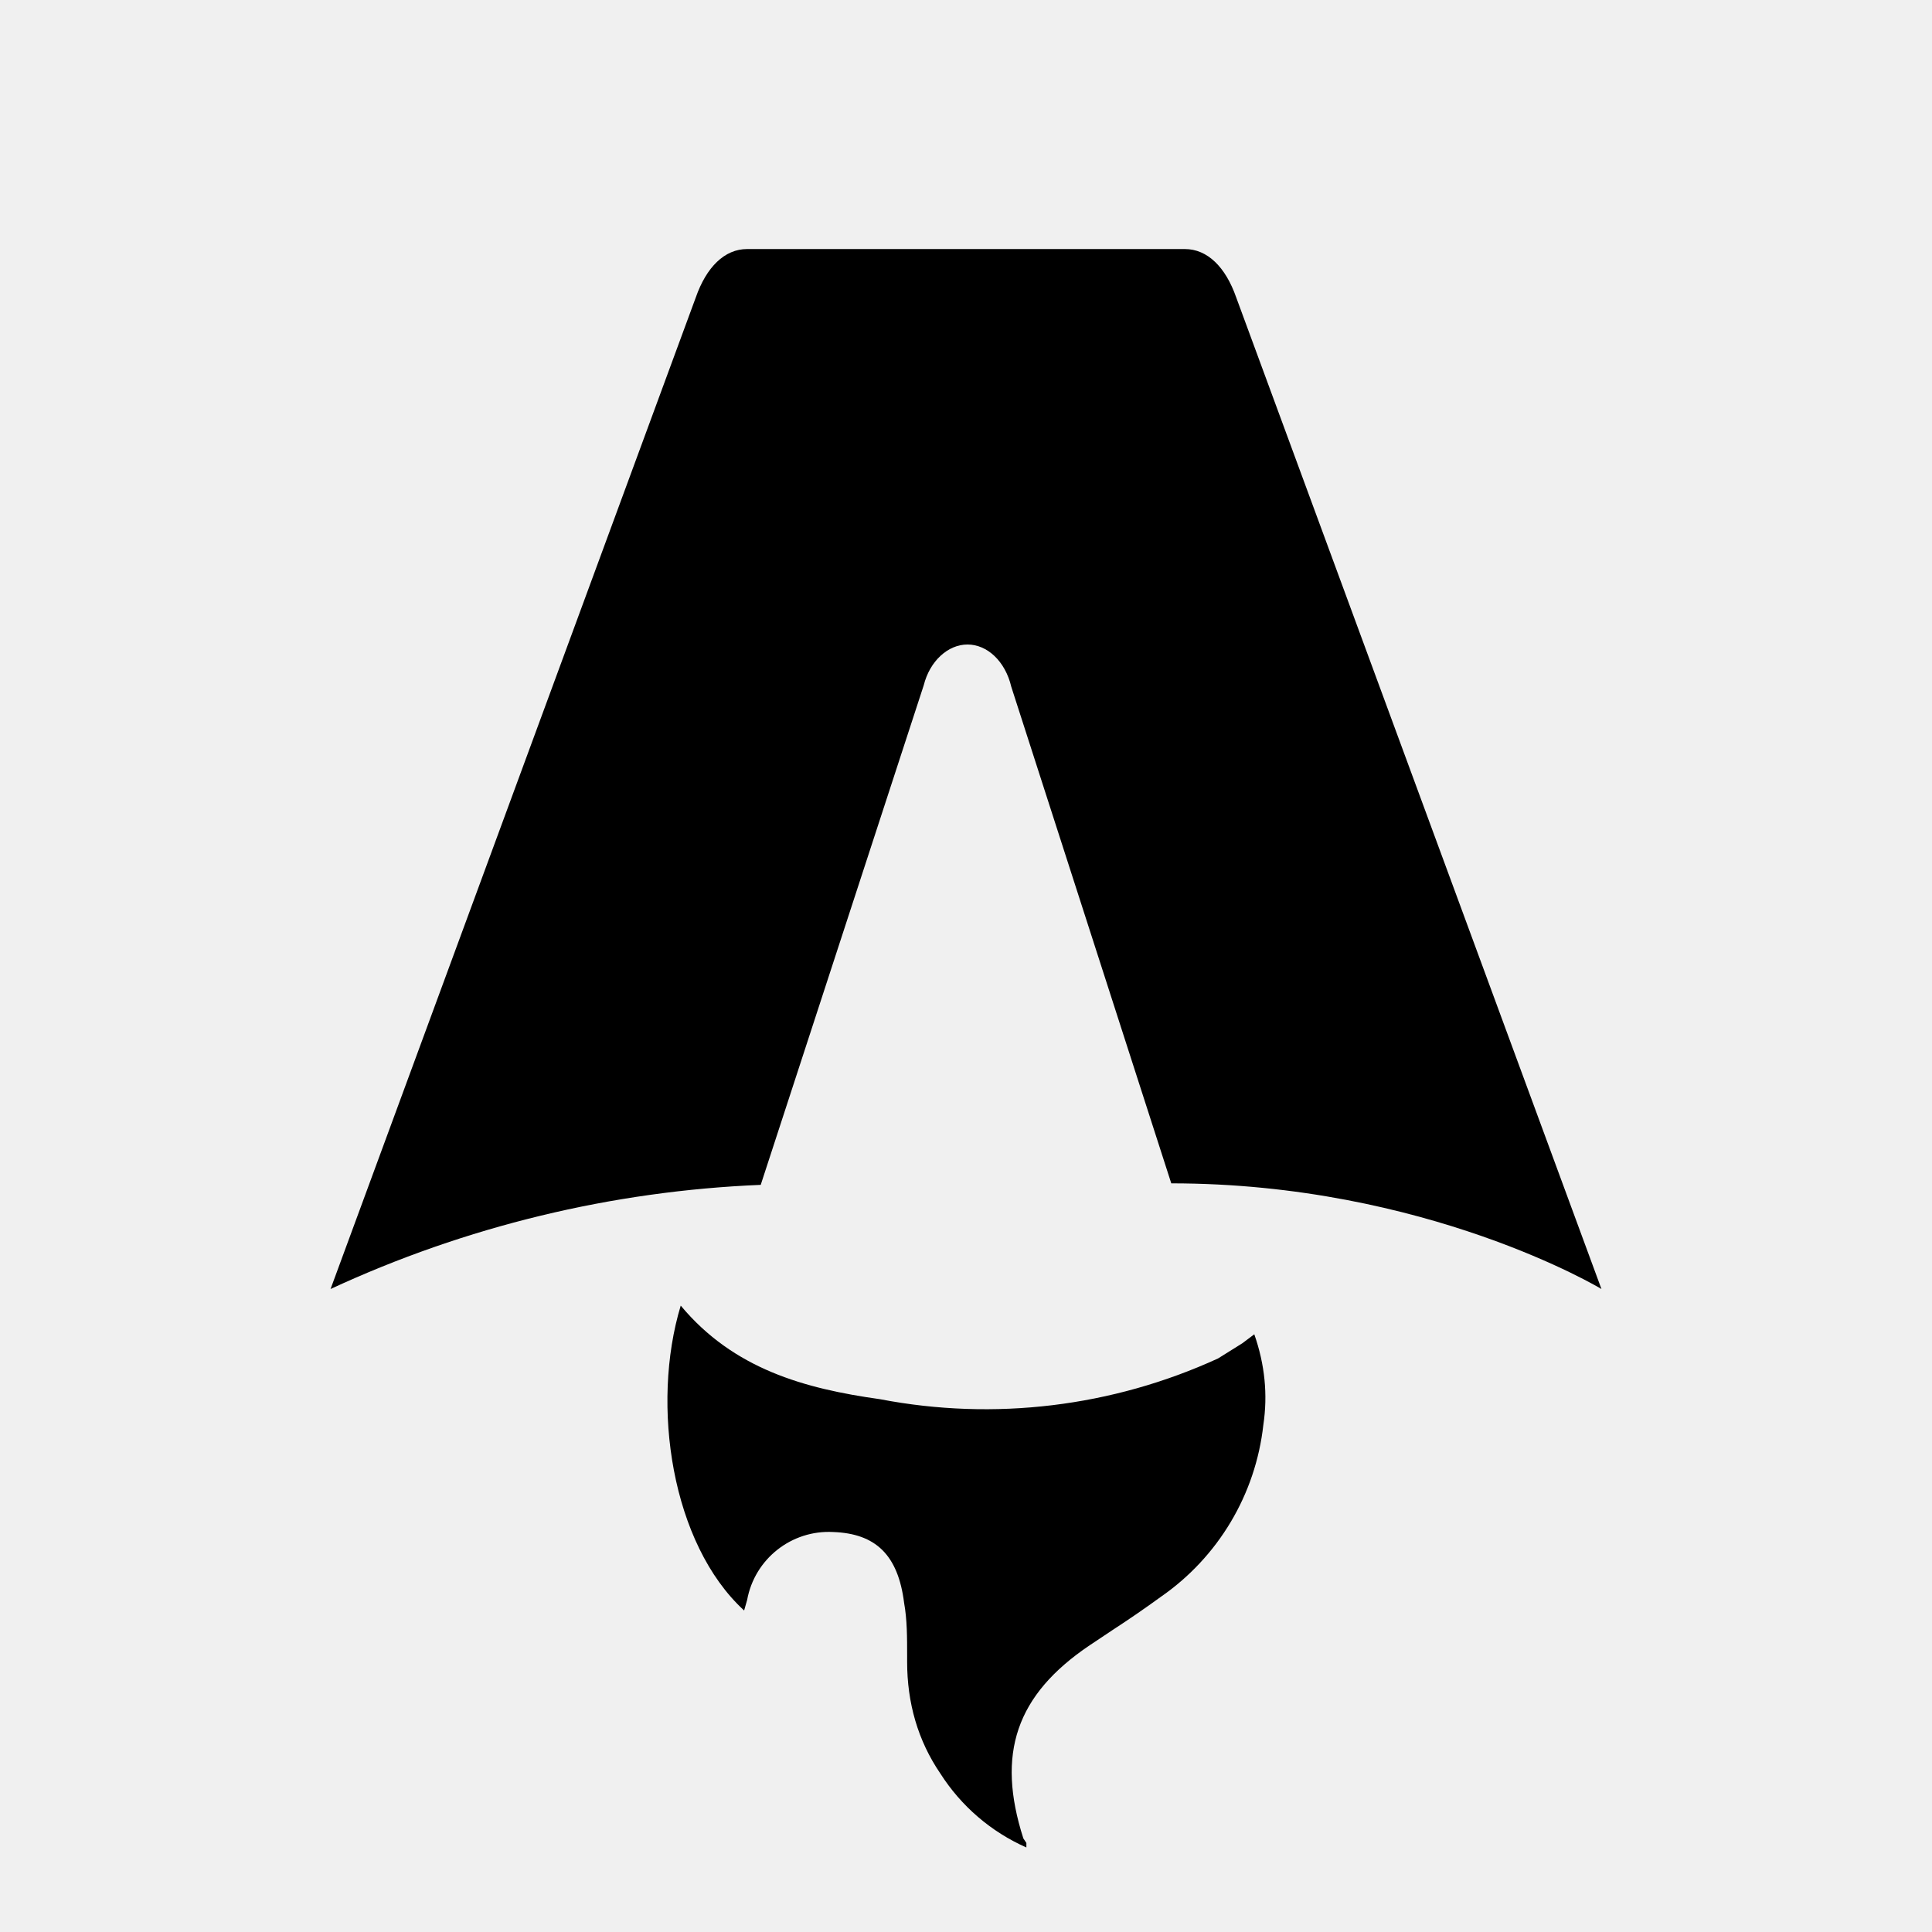
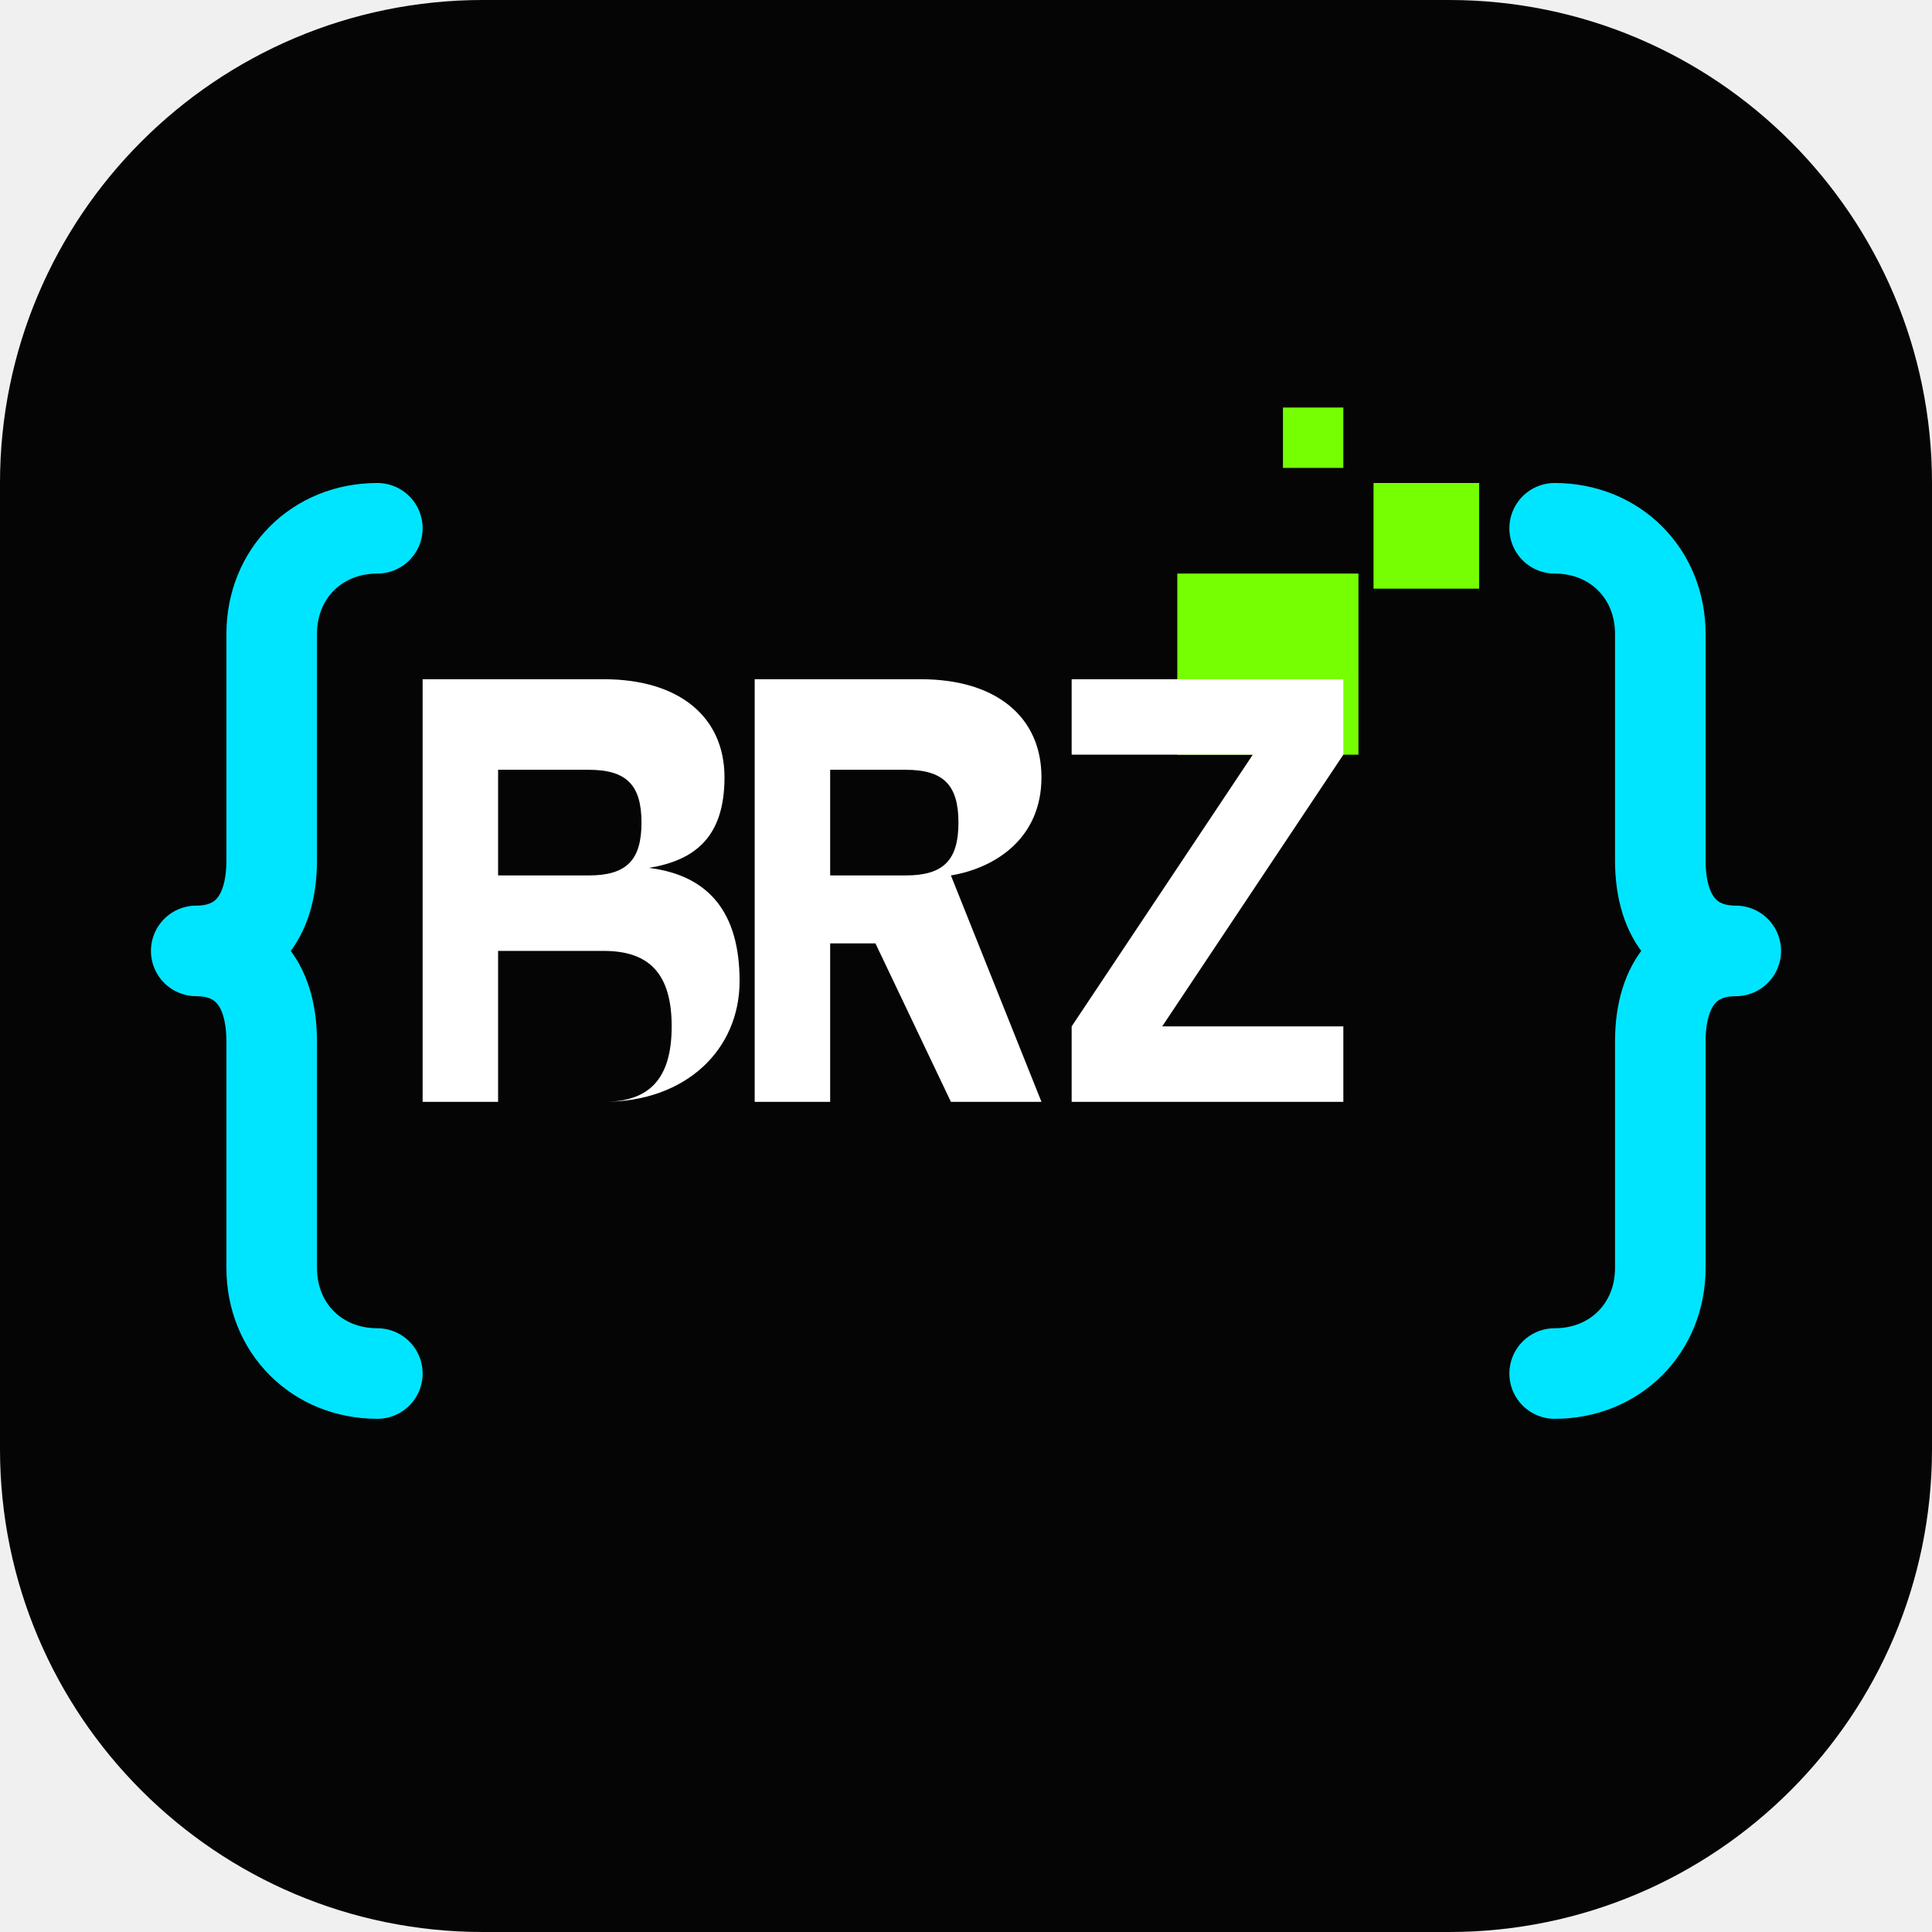
- <svg xmlns="http://www.w3.org/2000/svg" fill="none" viewBox="0 0 128 128">
-   <path d="M50.4 78.5a75.1 75.1 0 0 0-28.5 6.9l24.2-65.7c.7-2 1.9-3.2 3.4-3.2h29c1.5 0 2.7 1.2 3.4 3.2l24.2 65.7s-11.6-7-28.5-7L67 45.5c-.4-1.7-1.6-2.8-2.9-2.8-1.3 0-2.5 1.1-2.9 2.7L50.4 78.5Zm-1.1 28.2Zm-4.2-20.2c-2 6.6-.6 15.8 4.2 20.2a17.5 17.5 0 0 1 .2-.7 5.5 5.5 0 0 1 5.7-4.5c2.8.1 4.3 1.5 4.7 4.7.2 1.1.2 2.3.2 3.5v.4c0 2.7.7 5.2 2.2 7.4a13 13 0 0 0 5.7 4.9v-.3l-.2-.3c-1.8-5.6-.5-9.5 4.4-12.8l1.5-1a73 73 0 0 0 3.2-2.2 16 16 0 0 0 6.8-11.4c.3-2 .1-4-.6-6l-.8.6-1.6 1a37 37 0 0 1-22.4 2.7c-5-.7-9.7-2-13.2-6.2Z" />
-   <style>
-         path { fill: #000; }
-         @media (prefers-color-scheme: dark) {
-             path { fill: #FFF; }
-         }
-     </style>
+ <svg xmlns="http://www.w3.org/2000/svg" viewBox="0 0 128 128" fill="none">
+   <rect width="128" height="128" rx="32" fill="#050505" />
+   <path d="M25 35c-4 0-7 3-7 7v15c0 4-2 6-5 6 3 0 5 2 5 6v15c0 4 3 7 7 7" stroke="#00E5FF" stroke-width="6" stroke-linecap="round" stroke-linejoin="round" />
+   <path d="M103 35c4 0 7 3 7 7v15c0 4 2 6 5 6-3 0-5 2-5 6v15c0 4-3 7-7 7" stroke="#00E5FF" stroke-width="6" stroke-linecap="round" stroke-linejoin="round" />
+   <rect x="78" y="38" width="12" height="12" fill="#76FF03" />
+   <rect x="91" y="32" width="7" height="7" fill="#76FF03" />
+   <rect x="85" y="27" width="4" height="4" fill="#76FF03" />
+   <g fill="white">
+     <path d="M28 45h12c5 0 8 2.5 8 6.5s-2 5.5-5 6c4 0.5 6 3 6 7.5s-3.5 8-9 8H28V45zm5 6v7h6c2.5 0 3.5-1 3.5-3.5S41.5 51 39 51h-6zm0 12v10h7c3 0 4.5-1.5 4.5-5s-1.5-5-4.5-5h-7z" />
+     <path d="M50 45h11c5 0 8 2.5 8 6.5s-3 6-6 6.5L69 73h-6l-5-10.5h-3V73h-5V45zm5 6v7h5c2.5 0 3.5-1 3.5-3.5S62.5 51 60 51h-5z" />
+     <path d="M71 45h18v5l-12 18h12v5H71v-5l12-18H71v-5z" />
+   </g>
</svg>
